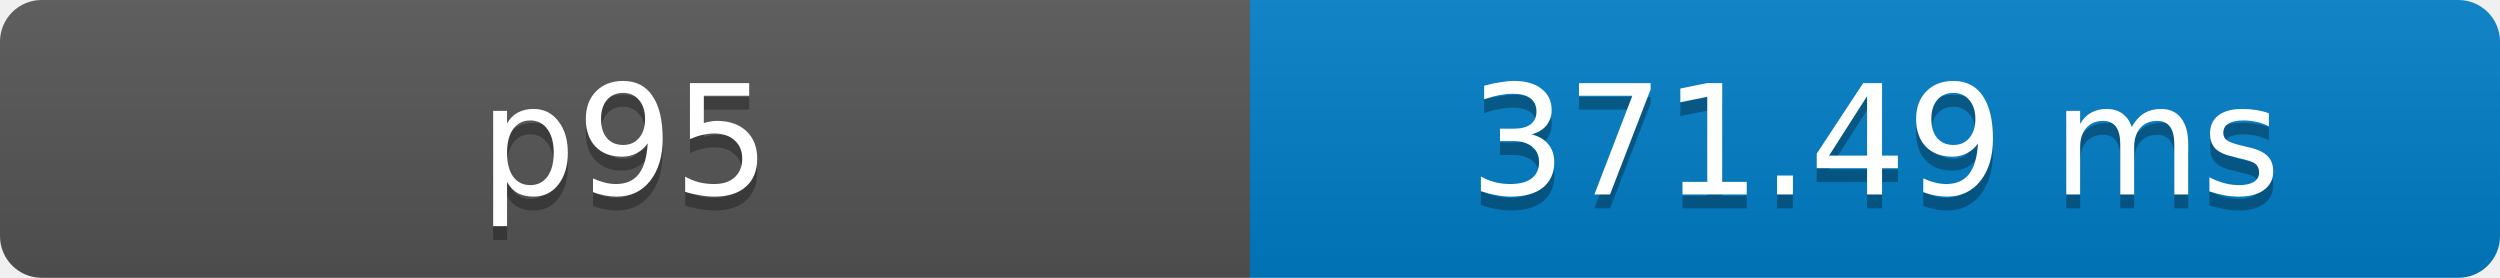
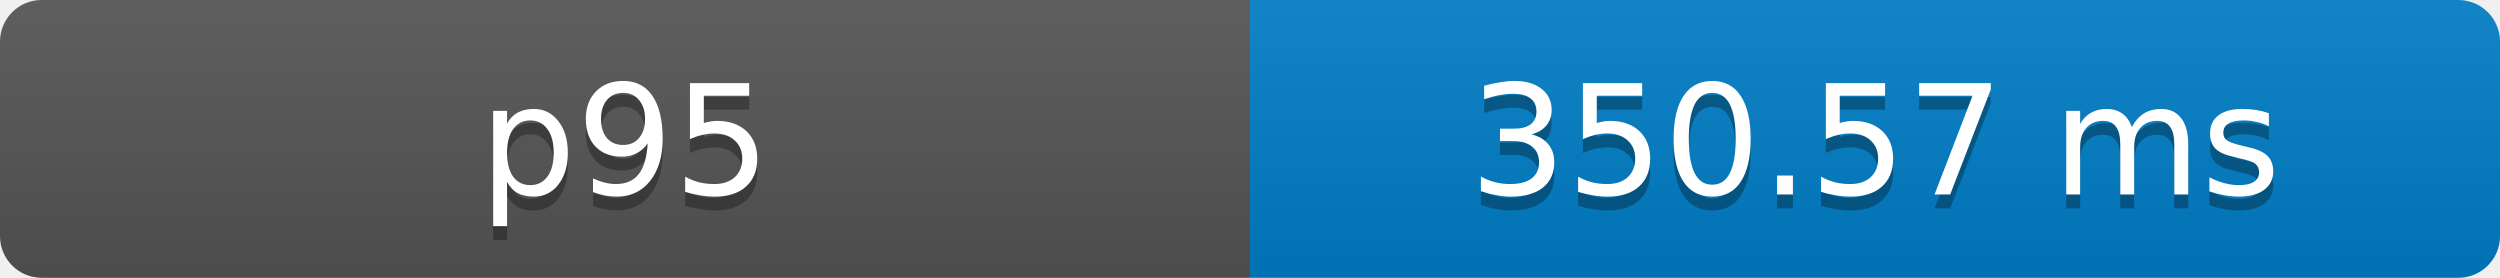
- <svg xmlns="http://www.w3.org/2000/svg" width="180" height="20" role="img" aria-label="p95: 371.49 ms">
+ <svg xmlns="http://www.w3.org/2000/svg" width="180" height="20" role="img" aria-label="p95: 350.57 ms">
  <defs>
    <clipPath id="round">
      <rect width="180" height="20" rx="3" fill="#fff" />
    </clipPath>
    <linearGradient id="shade" x2="0" y2="100%">
      <stop offset="0" stop-color="#bbb" stop-opacity=".1" />
      <stop offset="1" stop-opacity=".1" />
    </linearGradient>
  </defs>
  <g clip-path="url(#round)">
    <rect width="90" height="20" fill="#555" />
    <rect x="90" width="90" height="20" fill="#007ec6" />
    <rect width="180" height="20" fill="url(#shade)" />
  </g>
  <g fill="#fff" text-anchor="middle" font-family="Verdana,Geneva,DejaVu Sans,sans-serif" font-size="11">
    <text x="45" y="15" fill="#010101" fill-opacity=".3">p95</text>
    <text x="45" y="14">p95</text>
-     <text x="135" y="15" fill="#010101" fill-opacity=".3">371.49 ms</text>
-     <text x="135" y="14">371.49 ms</text>
+     <text x="135" y="15" fill="#010101" fill-opacity=".3">350.57 ms</text>
+     <text x="135" y="14">350.57 ms</text>
  </g>
</svg>
